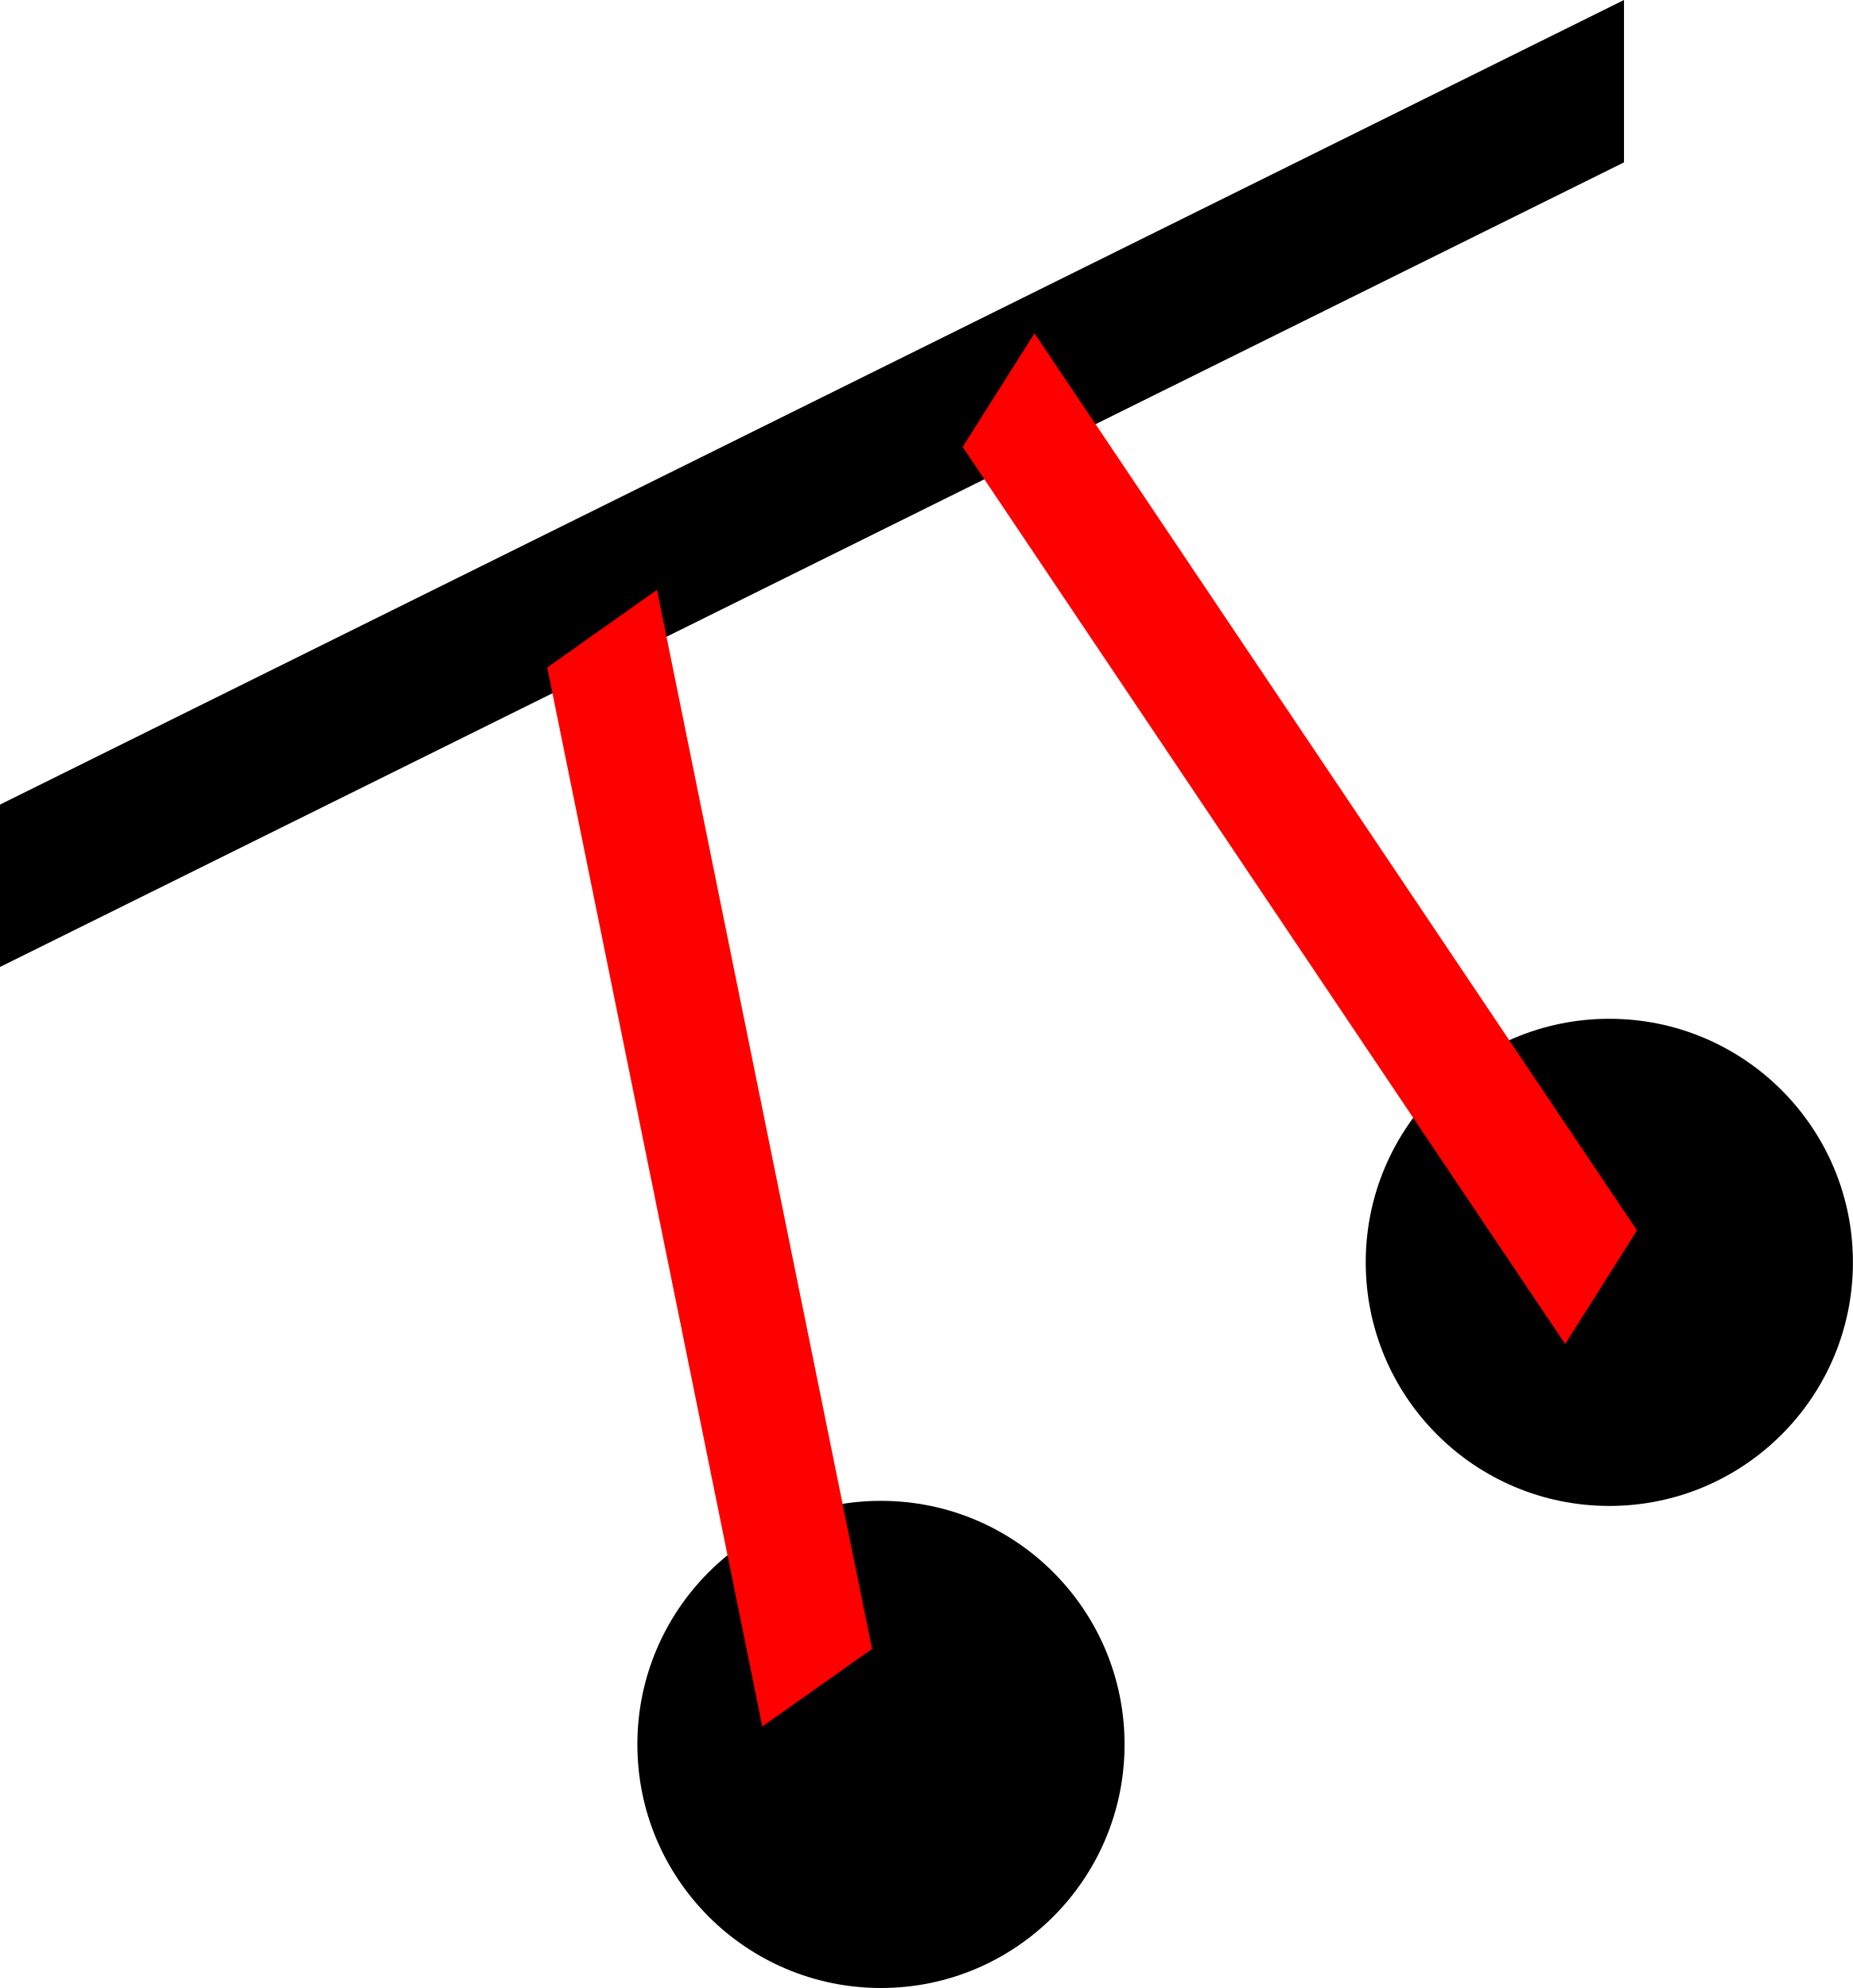
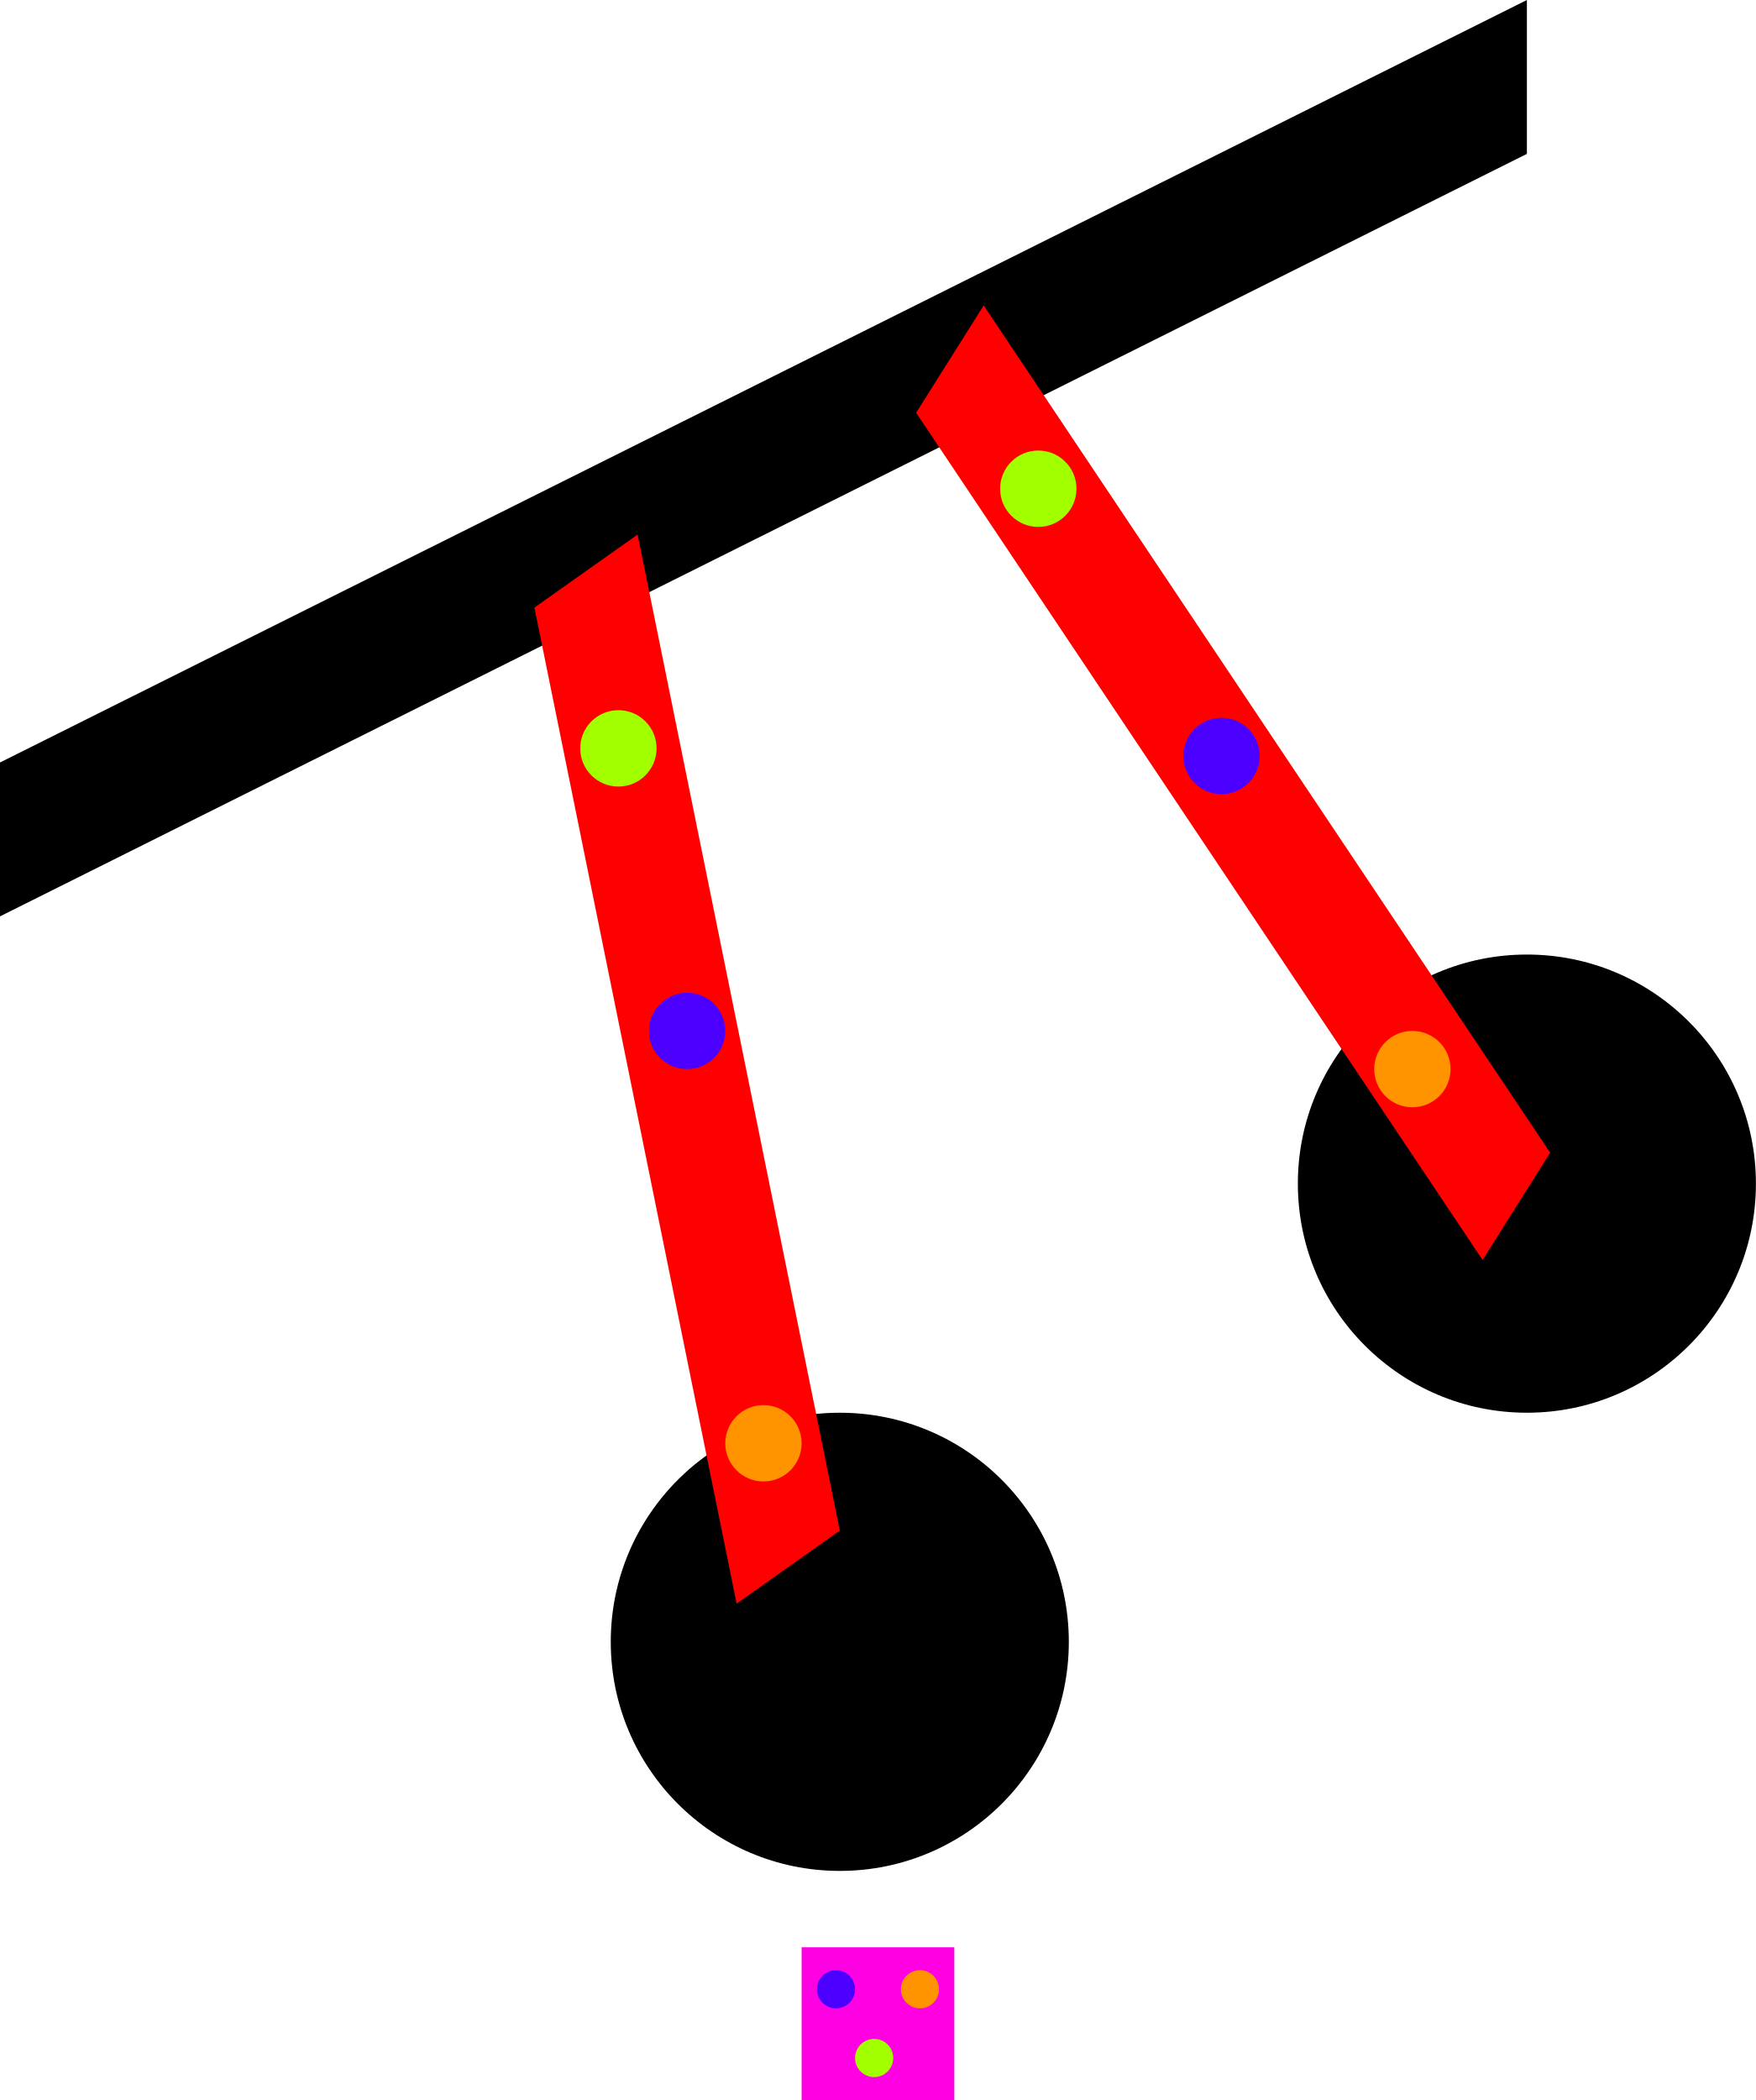
- <svg xmlns="http://www.w3.org/2000/svg" viewBox="0 0 228.192 244.851" version="1.1" id="svg5">
-   <g id="layer1">
-     <g id="g3839">
-       <circle id="path165" cx="108.493" cy="214.851" r="30" fill="#000" />
+ <svg xmlns="http://www.w3.org/2000/svg" viewBox="0 0 230 275" version="1.1" id="svg5">
+   <g id="canvas">
+     <g id="source-1">
+       <circle id="path165" cx="110" cy="215" r="30" fill="#000" />
    </g>
-     <g id="g3842">
-       <circle id="path167" cx="198.192" cy="155.478" r="30" fill="#000" />
+     <g id="source-2">
+       <circle id="path167" cx="200" cy="155" r="30" fill="#000" />
    </g>
-     <g id="g3845">
-       <rect id="rect169" width="223.204" height="20" x="0" y="99.096" ry="0" transform="skewY(-26.358) scale(.89604 1)" fill="#000" stroke-width="1.056" />
+     <g id="mirror">
+       <rect id="rect169" width="223.539" height="20.152" x="0" y="99.848" ry="0" transform="skewY(-26.53) scale(.8947 1)" fill="#000" stroke-width="1.061" />
    </g>
-     <g id="g4005">
-       <rect id="rect1138" width="16.557" height="133.097" x="54.307" y="115.905" rx="0" ry="0" transform="matrix(.81626 -.57769 .199 .98 0 0)" fill="red" fill-opacity="1" stroke-width=".696" />
+     <g id="laser-1">
+       <rect id="rect1138" width="16.557" height="133.097" x="57.676" y="115.187" rx="0" ry="0" transform="matrix(.81626 -.57769 .199 .98 0 0)" fill="red" fill-opacity="1" stroke-width=".696" />
+       <circle id="path904" cx="81" cy="98" r="5" fill="#a1ff00" />
+       <circle id="path990" cx="90" cy="135" r="5" fill="#4b00ff" fill-opacity="1" />
+       <circle id="path3888" cx="100" cy="189" r="5" fill="#ff9300" fill-opacity="1" />
    </g>
-     <g id="g4008">
-       <rect id="rect1138-5" width="16.557" height="133.097" x="74.037" y="141.677" rx="0" ry="0" transform="matrix(.53448 -.84518 .55748 .8302 0 0)" fill="red" fill-opacity="1" stroke-width=".696" />
+     <g id="laser-2">
+       <rect id="rect1138-5" width="16.605" height="133.474" x="76.313" y="142.707" rx="0" ry="0" transform="matrix(.53292 -.84617 .5559 .83124 0 0)" fill="red" fill-opacity="1" stroke-width=".698" />
+       <circle id="path904-1" cx="136" cy="64" r="5" fill="#a1ff00" />
+       <circle id="path990-2" cx="160" cy="99" r="5" fill="#4b00ff" fill-opacity="1" />
+       <circle id="path3888-7" cx="185" cy="140" r="5" fill="#ff9300" fill-opacity="1" />
+     </g>
+     <g id="move">
+       <path id="rect186" fill="#ff00e2" fill-opacity="1" stroke-width=".214" d="M105 255h20v20h-20z" />
+       <circle id="path3888-7-7" cx="120.5" cy="260.5" r="2.5" fill="#ff9300" fill-opacity="1" stroke-width=".5" />
+       <circle id="path904-1-5" cx="114.5" cy="269.5" r="2.5" fill="#a1ff00" stroke-width=".5" />
+       <circle id="path990-2-8" cx="109.5" cy="260.5" r="2.5" fill="#4b00ff" fill-opacity="1" stroke-width=".5" />
    </g>
  </g>
</svg>
